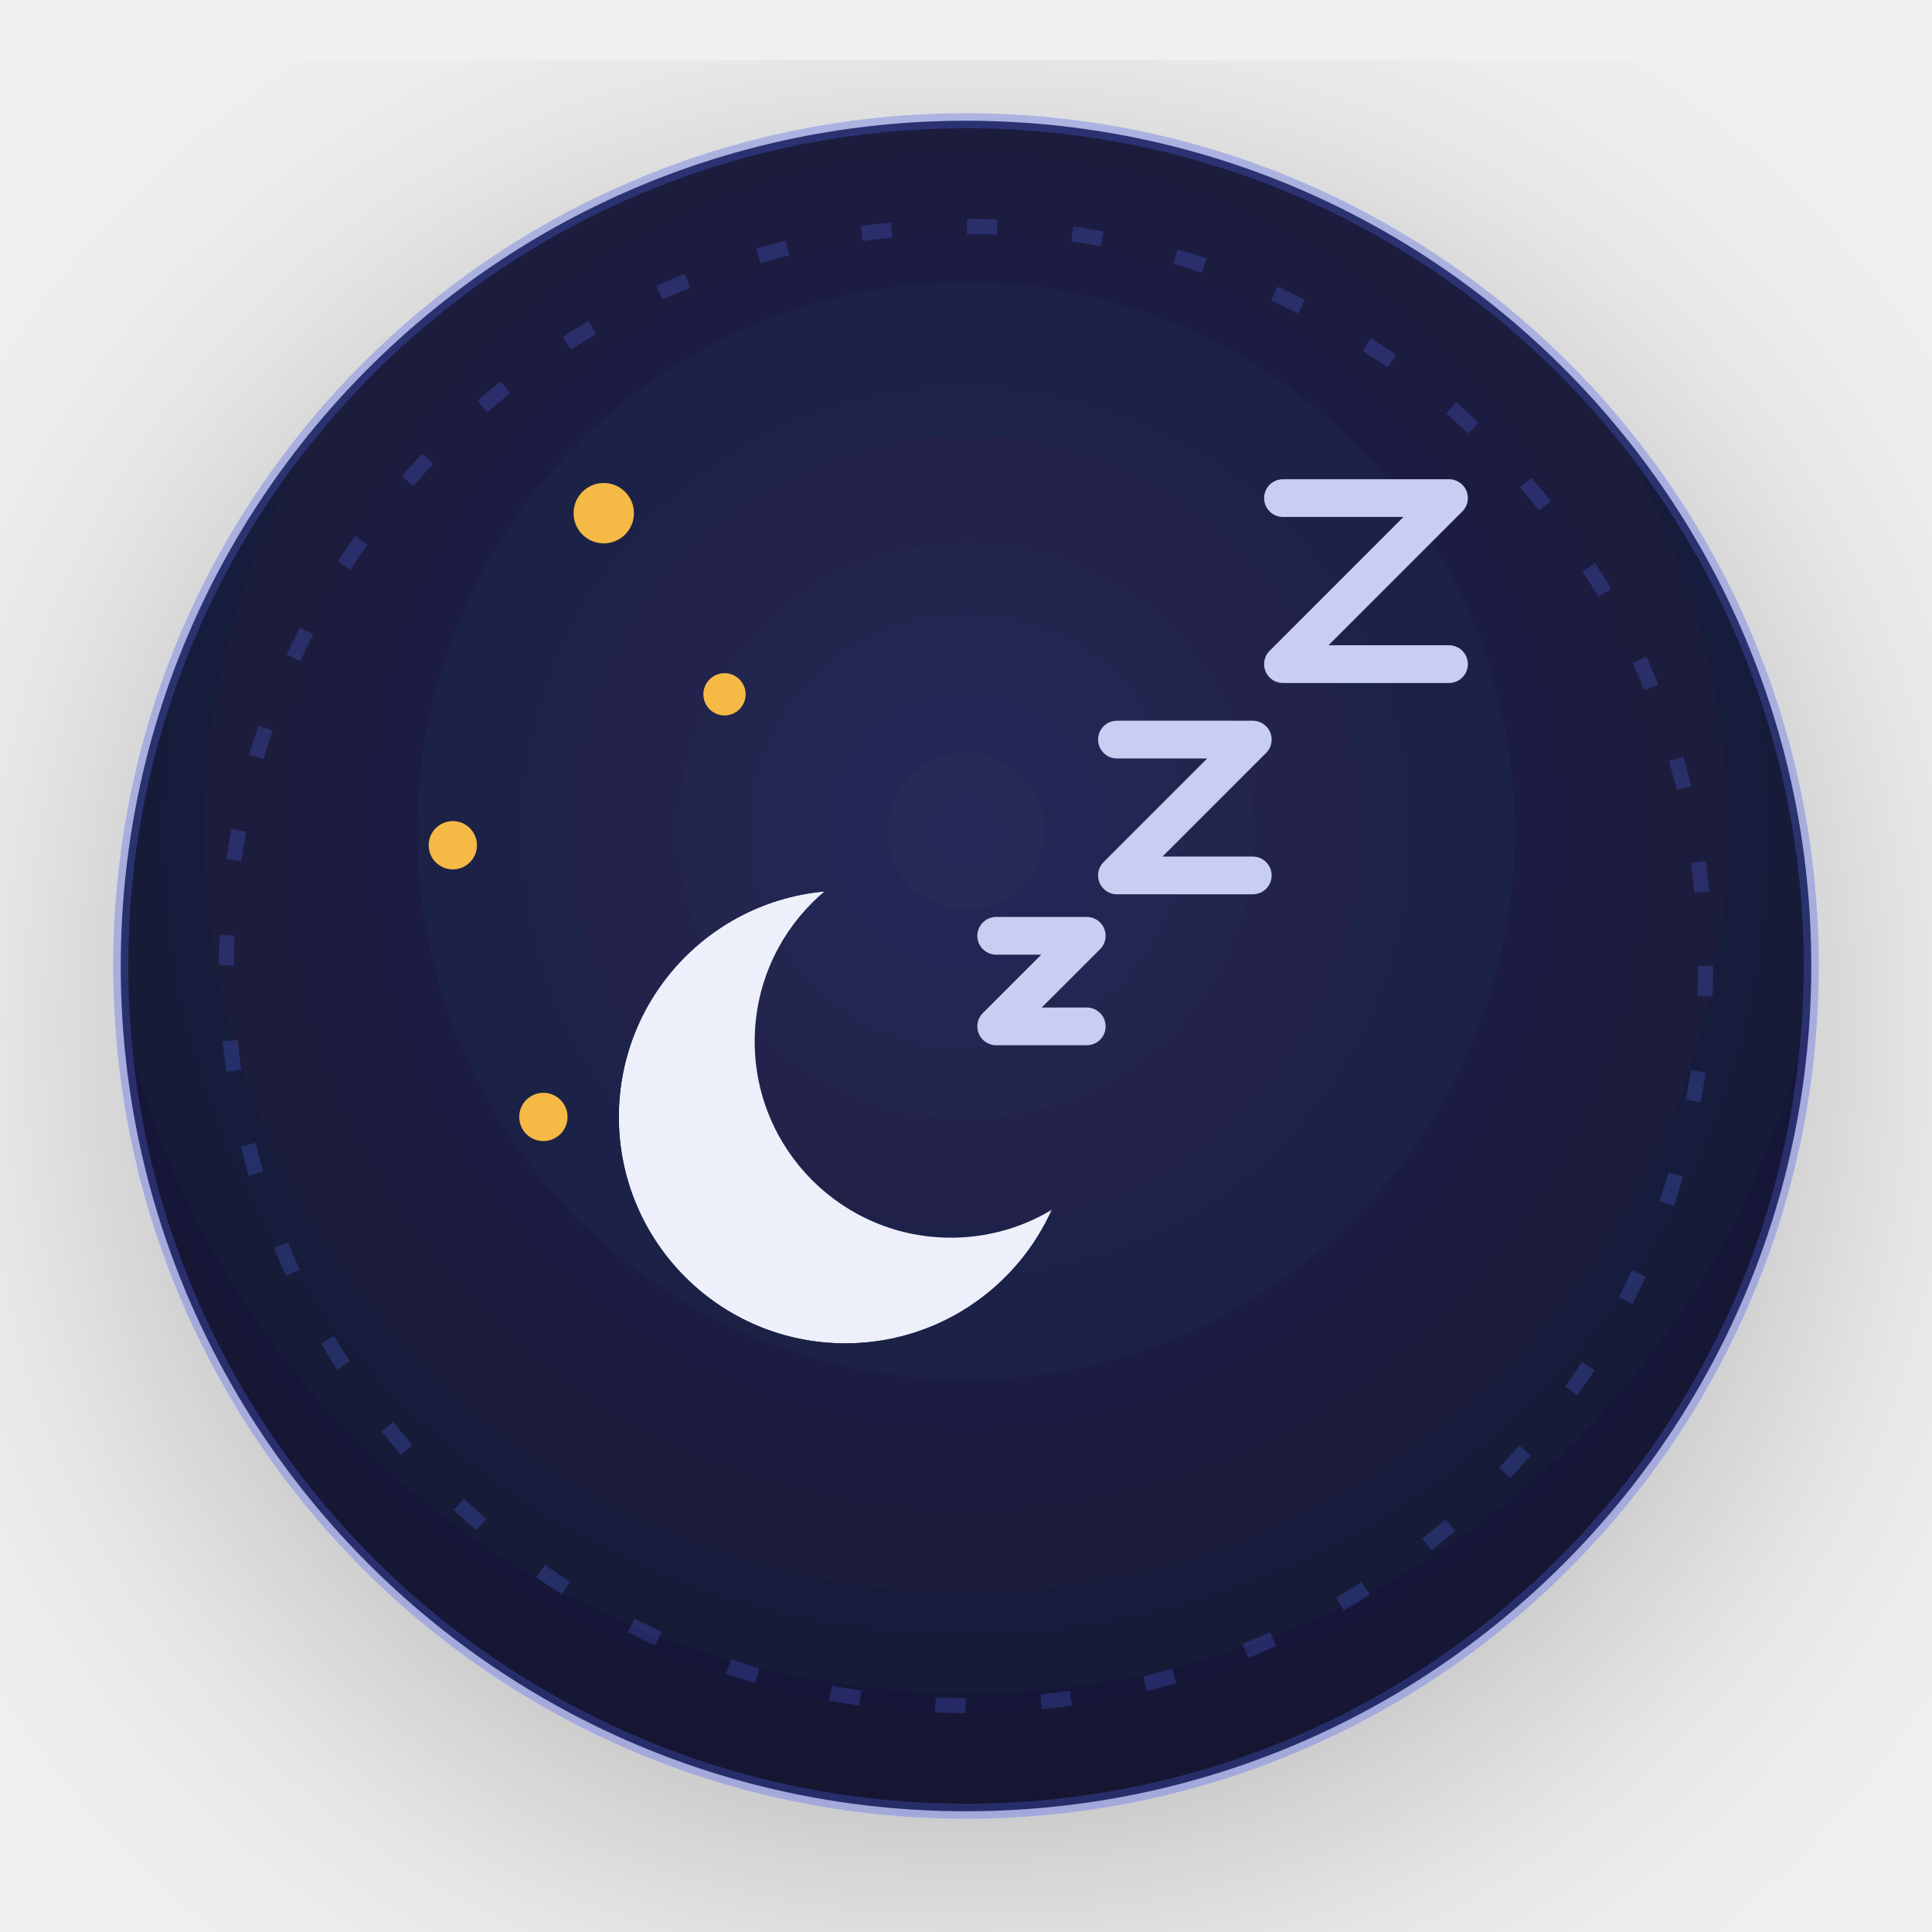
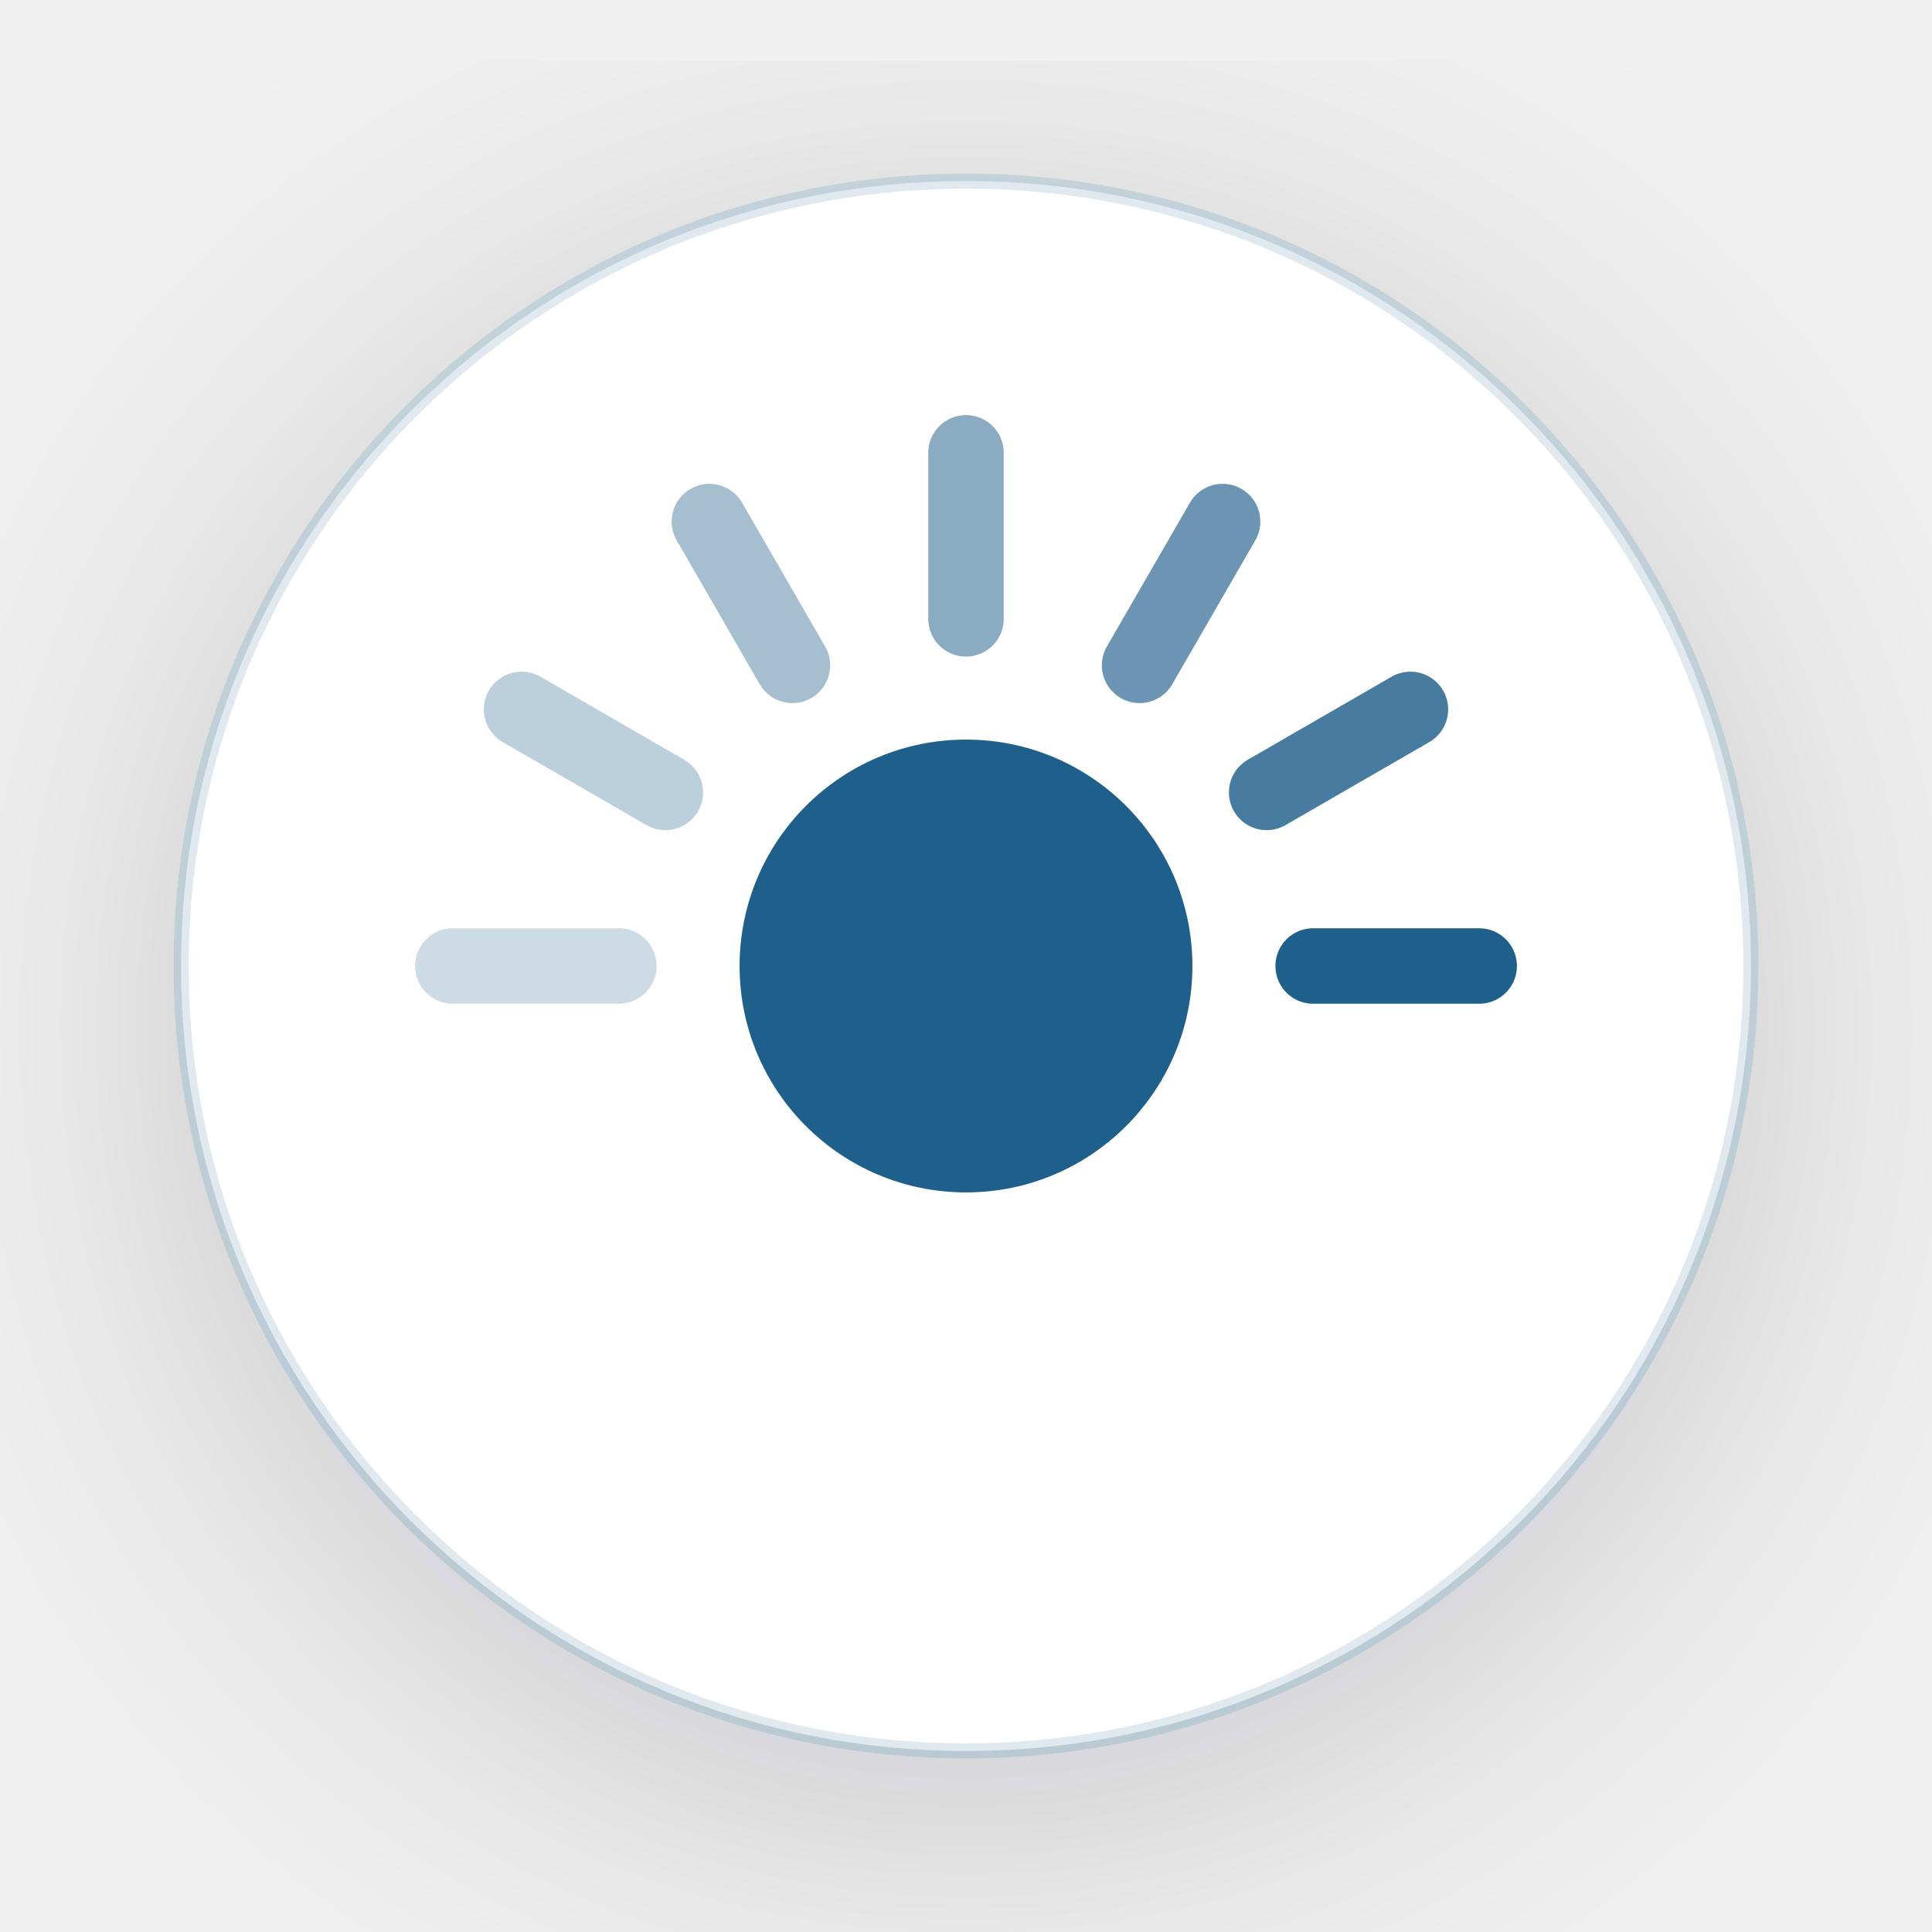
<svg xmlns="http://www.w3.org/2000/svg" width="128" height="128" viewBox="0 0 128 128">
  <defs>
-     <radialGradient id="night" cx="50%" cy="42%" r="65%">
-       <stop offset="0%" stop-color="#262a59" />
-       <stop offset="100%" stop-color="#14152e" />
-     </radialGradient>
-     <mask id="moon-cut">
-       <circle cx="56" cy="74" r="15" fill="#ffffff" />
-       <circle cx="63" cy="69" r="13" fill="#000000" />
-     </mask>
    <style>
-       /* Animations are CSS @keyframes so they run when the SVG is used as an
-          &lt;img&gt; (no external JS). Brand palette: Midnight indigo. */
-       .panel  { filter: drop-shadow(0 4px 12px rgba(0,0,0,0.25)); }
+       /* Animation is CSS @keyframes so it runs when the SVG is used as an
+          &lt;img&gt; (no external JS). Landfall brand: the logo's rayed sun,
+          with its fan of rays sweeping around the disc as the loading cue. */
+       .panel { filter: drop-shadow(0 4px 12px rgba(16, 24, 40, 0.18)); }
+       .rays  { transform-origin: 64px 64px; animation: sweep 1.1s linear infinite; }
+       .disc  { transform-origin: 64px 64px; animation: breathe 2.2s ease-in-out infinite; }

-       .ring   { transform-origin: 64px 64px; animation: spin 16s linear infinite; }
-       .moon   { transform-origin: 56px 74px; animation: breathe 4s ease-in-out infinite; }
- 
-       .z1 { animation: rise 3s ease-in-out infinite; }
-       .z2 { animation: rise 3s ease-in-out infinite 1s; }
-       .z3 { animation: rise 3s ease-in-out infinite 2s; }
- 
-       .s1 { animation: twinkle 2.4s ease-in-out infinite; }
-       .s2 { animation: twinkle 2.4s ease-in-out infinite .8s; }
-       .s3 { animation: twinkle 2.4s ease-in-out infinite 1.6s; }
-       .s4 { animation: twinkle 3.1s ease-in-out infinite .4s; }
- 
-       @keyframes spin    { to { transform: rotate(360deg); } }
-       @keyframes breathe { 0%,100% { transform: scale(1); } 50% { transform: scale(1.06); } }
-       @keyframes rise {
-         0%   { opacity: 0; transform: translate(0, 8px); }
-         25%  { opacity: 1; }
-         65%  { opacity: 1; }
-         100% { opacity: 0; transform: translate(4px, -12px); }
-       }
-       @keyframes twinkle { 0%,100% { opacity: .2; } 50% { opacity: 1; } }
+       @keyframes sweep   { to { transform: rotate(360deg); } }
+       @keyframes breathe { 0%, 100% { transform: scale(1); } 50% { transform: scale(1.06); } }
    </style>
  </defs>
-   <circle class="panel" cx="64" cy="64" r="56" fill="url(#night)" stroke="#4c5bd4" stroke-opacity="0.35" stroke-width="1" />
-   <circle class="ring" cx="64" cy="64" r="49" fill="none" stroke="#4c5bd4" stroke-opacity="0.3" stroke-width="1" stroke-dasharray="2,5" />
-   <g fill="#f5b945">
-     <circle class="s1" cx="40" cy="34" r="2" />
-     <circle class="s2" cx="30" cy="56" r="1.6" />
-     <circle class="s3" cx="48" cy="46" r="1.4" />
-     <circle class="s4" cx="36" cy="74" r="1.6" />
+   <circle class="panel" cx="64" cy="64" r="52" fill="#ffffff" stroke="#1f5f8b" stroke-opacity="0.14" stroke-width="1" />
+   <g class="rays" fill="none" stroke="#1f5f8b" stroke-width="5" stroke-linecap="round">
+     <path d="M64 41 L64 30" transform="rotate(90 64 64)" stroke-opacity="1" />
+     <path d="M64 41 L64 30" transform="rotate(60 64 64)" stroke-opacity="0.82" />
+     <path d="M64 41 L64 30" transform="rotate(30 64 64)" stroke-opacity="0.66" />
+     <path d="M64 41 L64 30" transform="rotate(0 64 64)" stroke-opacity="0.52" />
+     <path d="M64 41 L64 30" transform="rotate(-30 64 64)" stroke-opacity="0.40" />
+     <path d="M64 41 L64 30" transform="rotate(-60 64 64)" stroke-opacity="0.30" />
+     <path d="M64 41 L64 30" transform="rotate(-90 64 64)" stroke-opacity="0.22" />
  </g>
-   <g class="moon">
-     <circle cx="56" cy="74" r="15" fill="#edeffb" mask="url(#moon-cut)" />
-   </g>
-   <g fill="none" stroke="#c7cef2" stroke-width="2.5" stroke-linecap="round" stroke-linejoin="round">
-     <path class="z1" d="M 66 62 L 72 62 L 66 68 L 72 68" />
-     <path class="z2" d="M 74 49 L 83 49 L 74 58 L 83 58" />
-     <path class="z3" d="M 85 33 L 96 33 L 85 44 L 96 44" />
-   </g>
+   <circle class="disc" cx="64" cy="64" r="15" fill="#1f5f8b" />
</svg>
